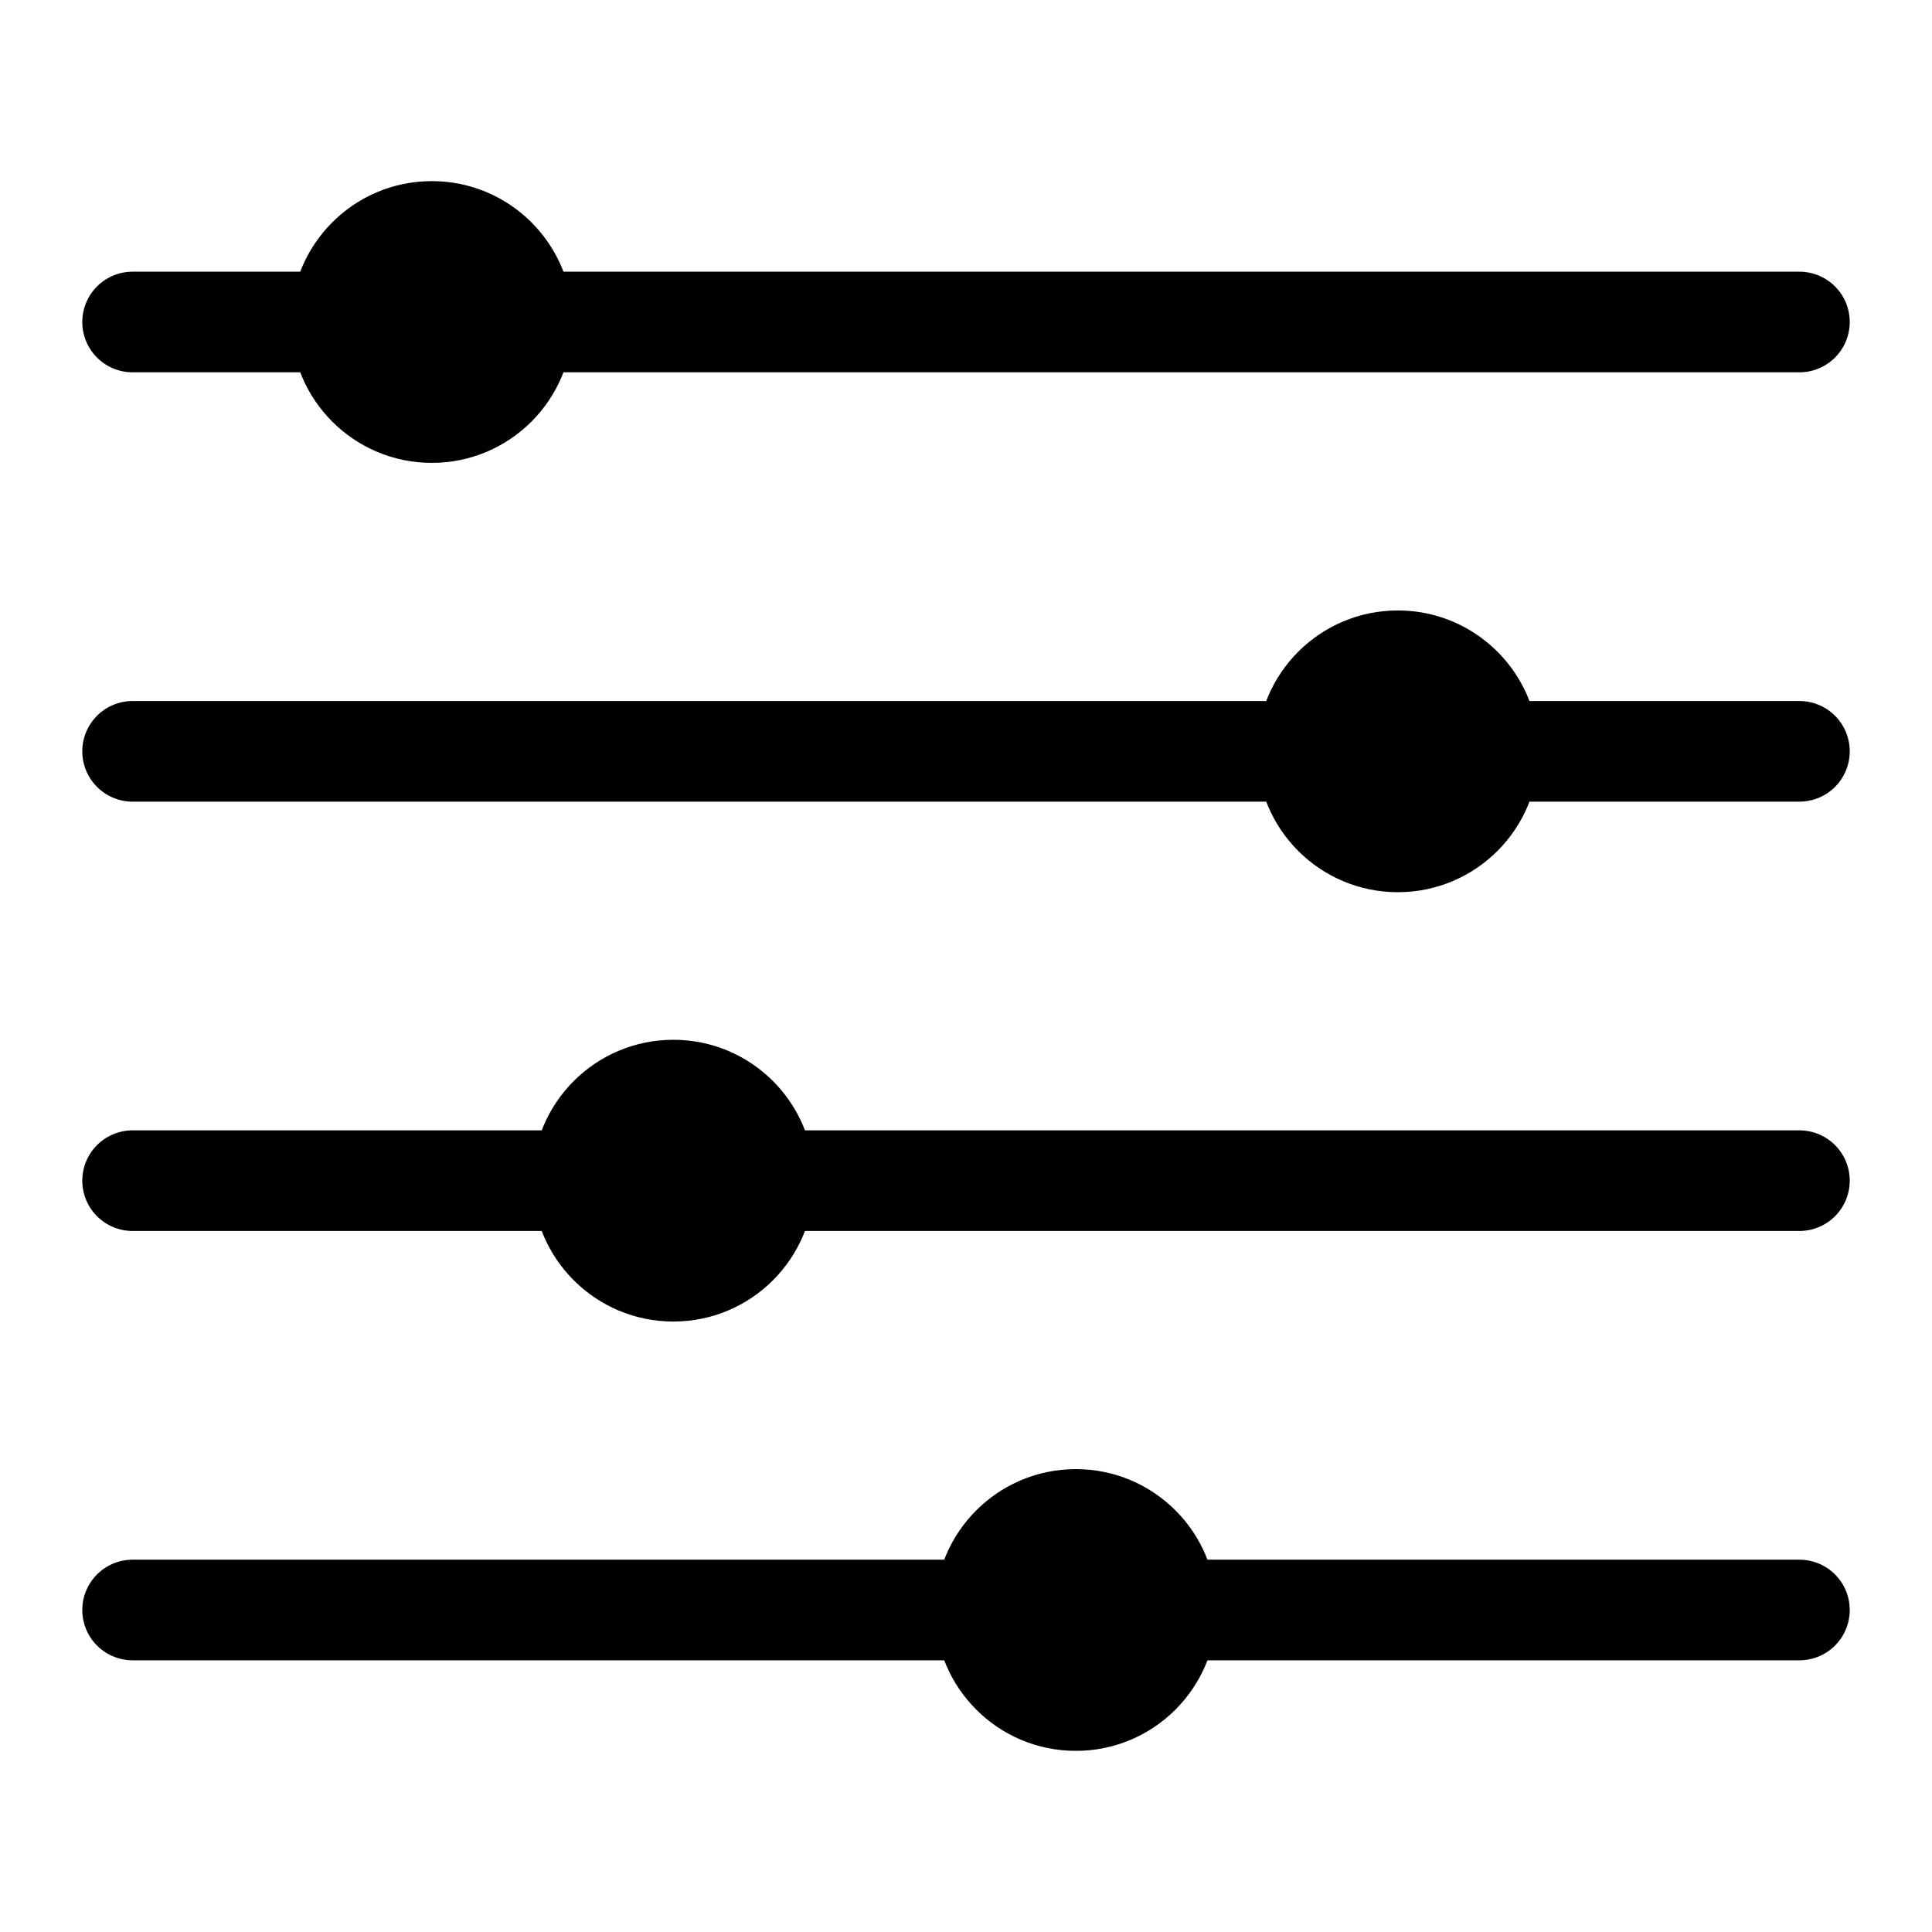
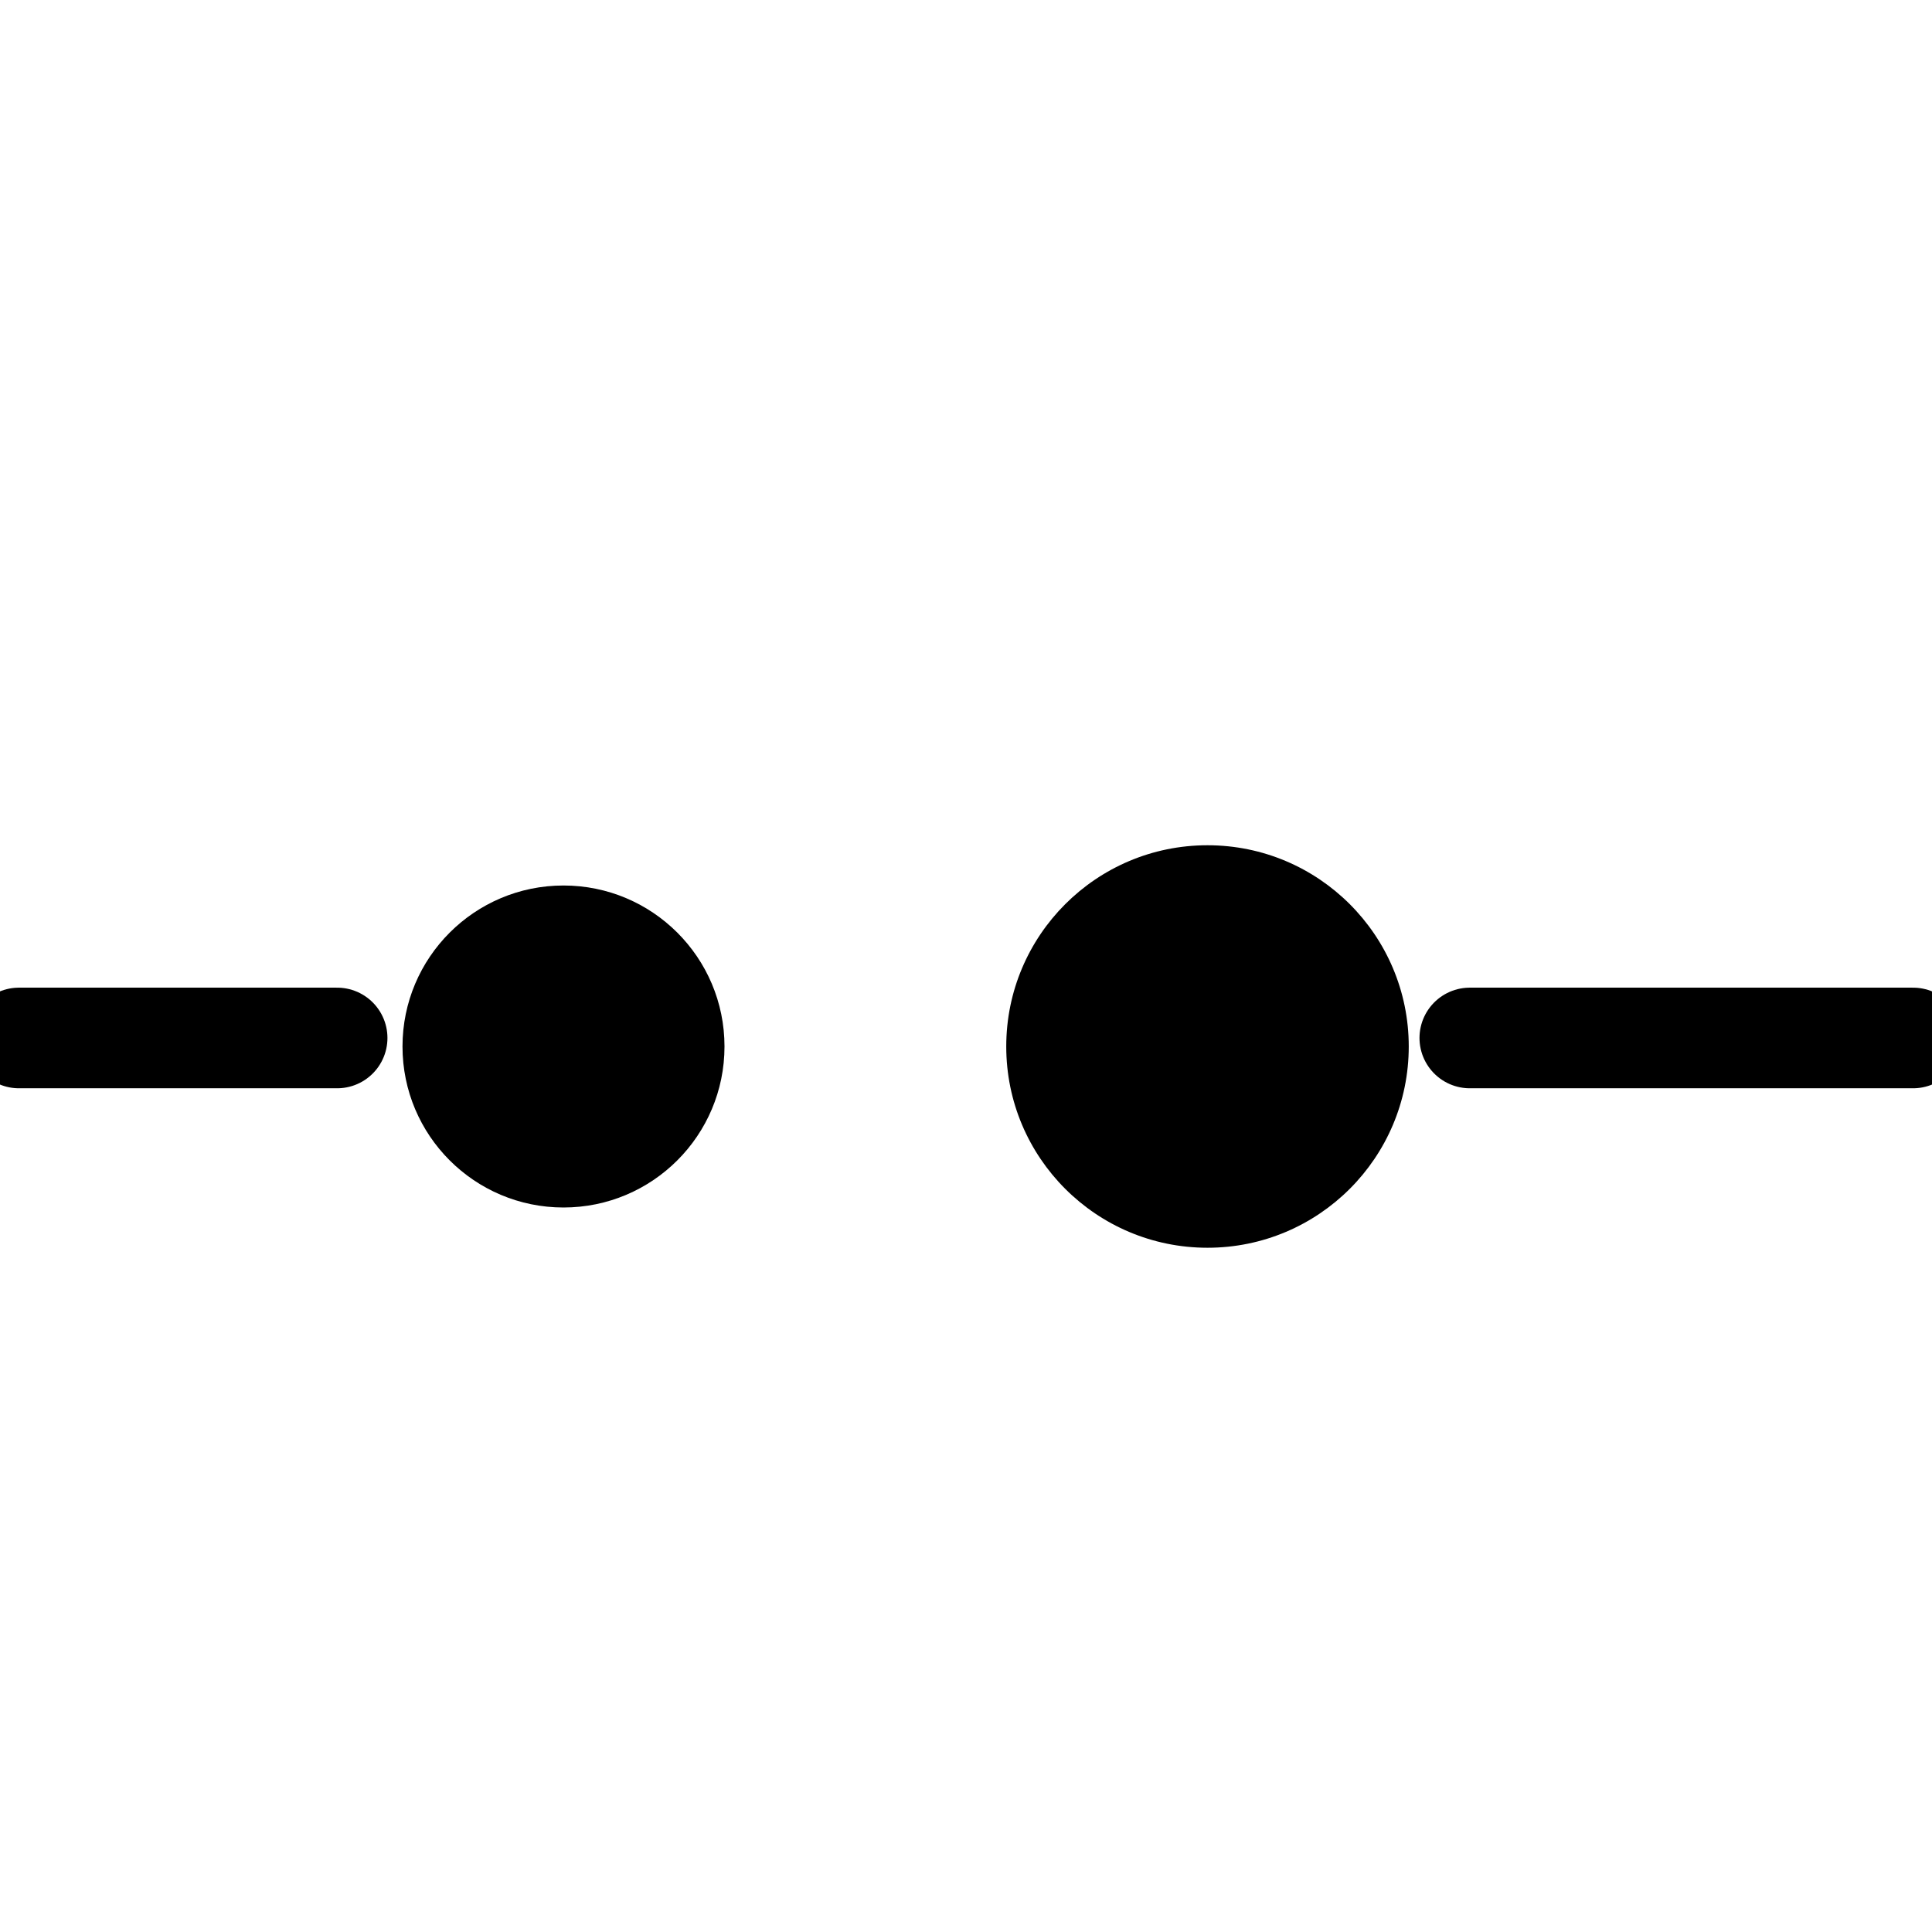
<svg xmlns="http://www.w3.org/2000/svg" viewBox="0 0 48 48" fill="none" stroke="currentColor" stroke-width="2.5" stroke-linecap="round" stroke-linejoin="round" version="1.1" id="svg2">
  <defs id="defs2" />
-   <g id="g9" transform="translate(0.1882353,-1.694118)">
-     <g id="g5">
-       <circle cx="10.541" cy="9.694" r="3.5" fill="currentColor" stroke="none" id="circle2" />
-       <path style="fill:#000000;stroke:#000000" d="M 3.106,9.694 H 44.518" id="path2" />
-     </g>
-     <g id="g6" transform="translate(0,-1.333334)">
-       <circle cx="34.541" cy="21.694" r="3.5" fill="currentColor" stroke="none" id="circle3" />
-       <path style="fill:#000000;stroke:#000000" d="M 3.106,21.694 H 44.518" id="path3" />
-     </g>
-     <g id="g7" transform="translate(0,-0.666667)">
-       <circle cx="16.541" cy="31.694" r="3.5" fill="currentColor" stroke="none" id="circle4" />
-       <path style="fill:#000000;stroke:#000000" d="M 3.106,31.694 H 44.518" id="path4" />
-     </g>
-     <g id="g8">
-       <circle cx="26.541" cy="41.694" r="3.5" fill="currentColor" stroke="none" id="circle5" />
-       <path style="fill:#000000;stroke:#000000" d="M 3.106,41.694 H 44.518" id="path5" />
-     </g>
-   </g>
+   <circle cx="14" cy="26" r="4.0" fill="currentColor" stroke="none" id="circle1" />
+   <circle cx="30" cy="26" r="5.0" fill="currentColor" stroke="none" id="circle2" />
+   <path style="fill:#000000;stroke:#000000" d="M 0.471,25.788 H 8.376 m 28.141,0 11.012,0" id="path2" />
</svg>
